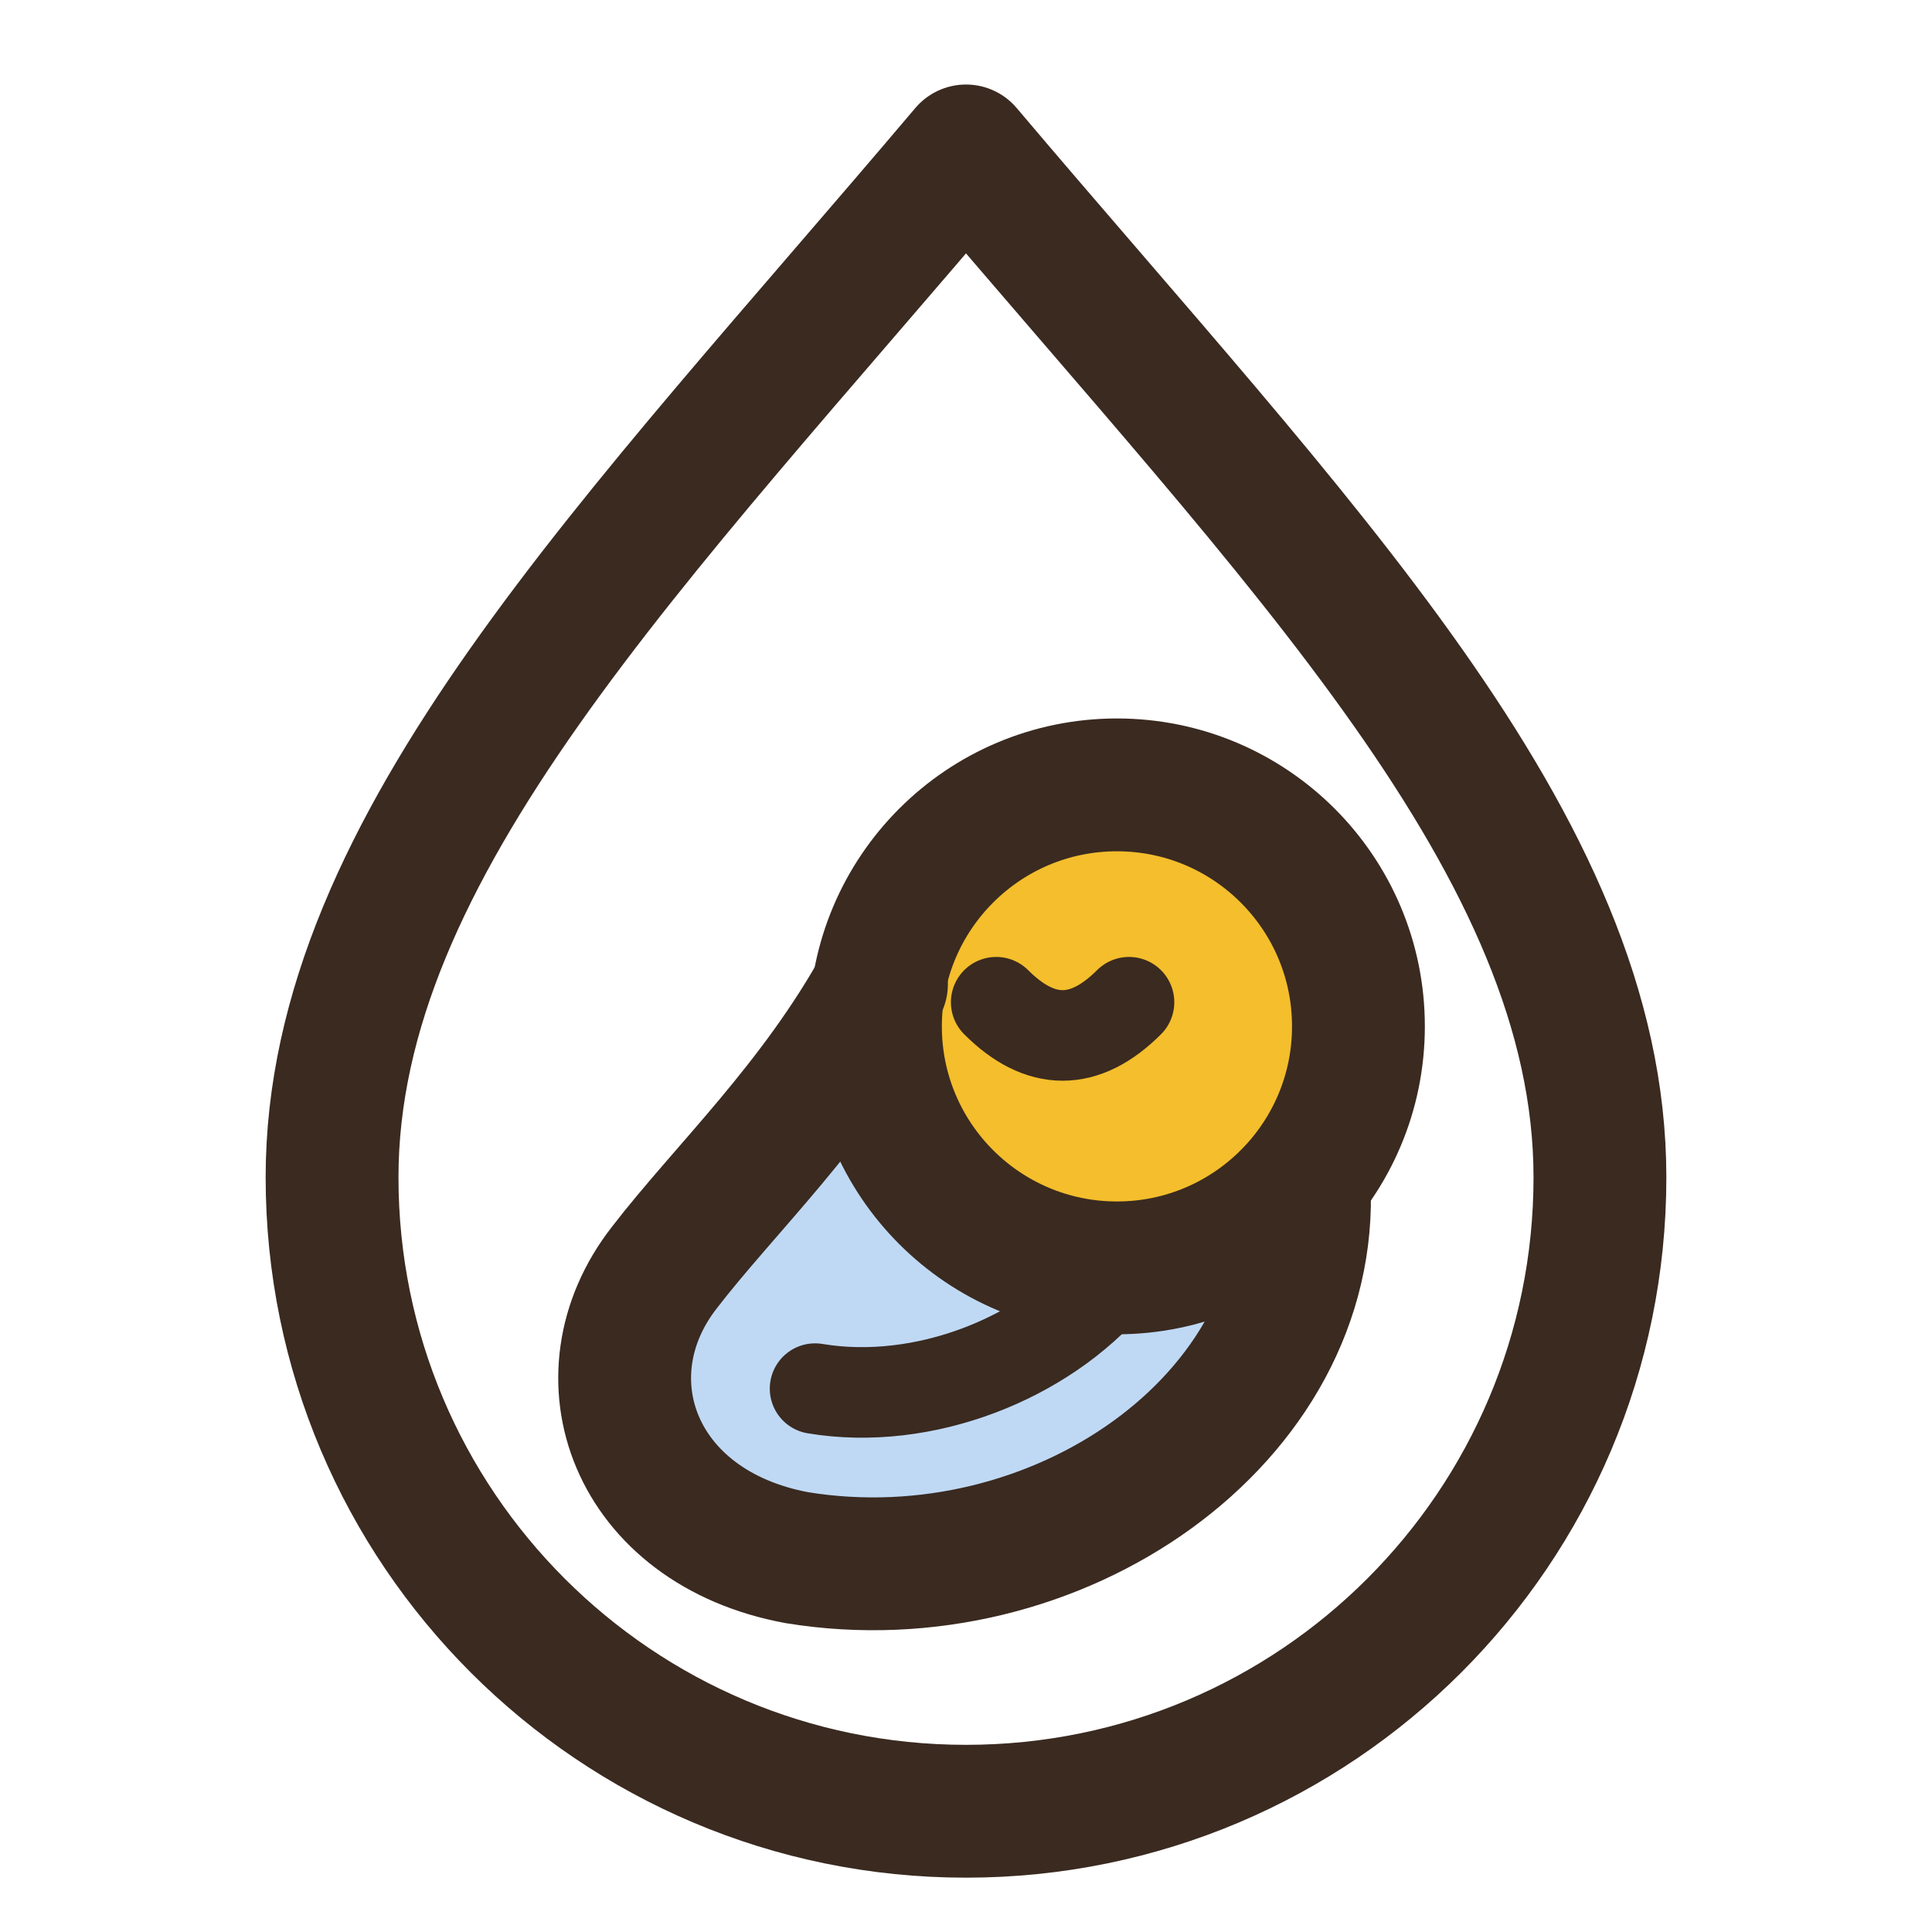
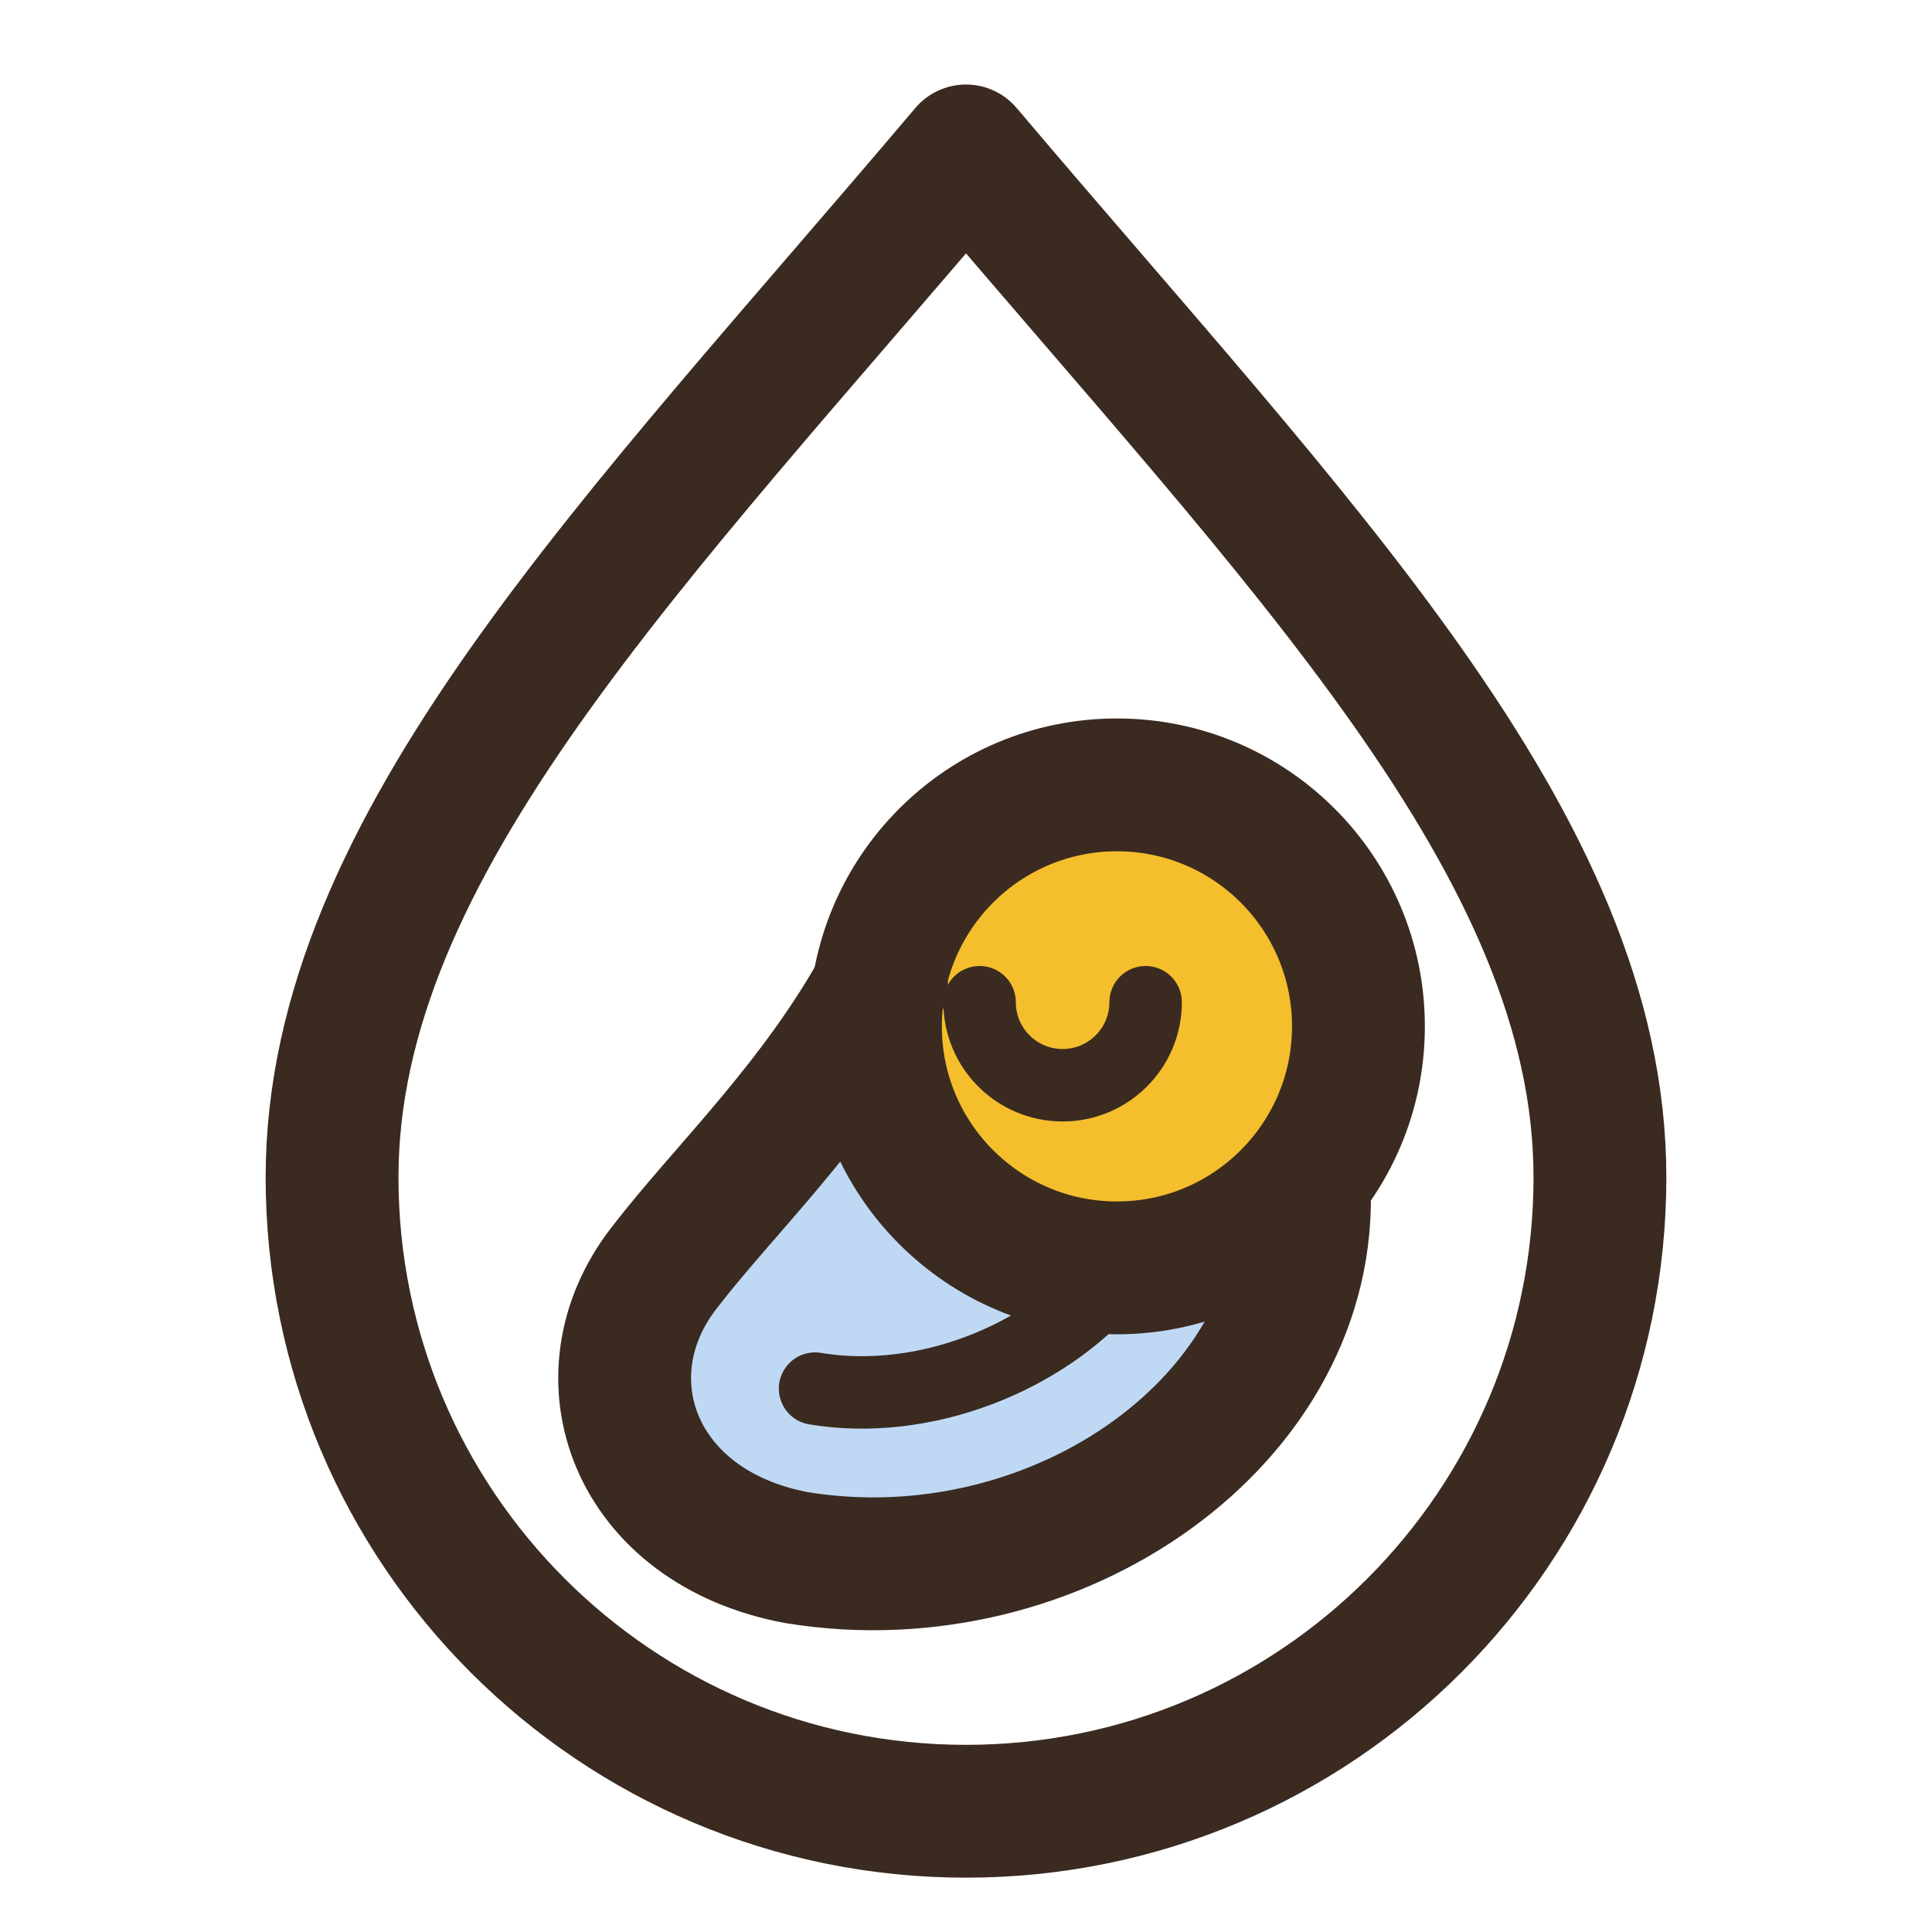
<svg xmlns="http://www.w3.org/2000/svg" viewBox="0 0 32 32" width="24" height="24">
  <path d="M21.6 19.6C21.8 23.5 17.5 26.5 13.2 25.8C10.5 25.3 9.6 22.8 11 21C12 19.7 13.5 18.3 14.6 16.3A4 4 0 0 0 21.6 19.6Z" fill="#BFD9F5" />
  <path d="M14.5 17A4 4 0 1 0 22.5 17A4 4 0 1 0 14.5 17Z" fill="#F4BE2C" />
  <path d="M16 2.5C21.5 9 26.5 14 26.5 19.5A10.5 10.5 0 0 1 5.5 19.5C5.5 14 10.5 9 16 2.5Z" fill="none" stroke="#3A2A20" stroke-width="2.2" stroke-linecap="round" stroke-linejoin="round" />
  <path d="M14.5 17A4 4 0 1 0 22.5 17A4 4 0 1 0 14.5 17Z" fill="none" stroke="#3A2A20" stroke-width="2.2" stroke-linecap="round" stroke-linejoin="round" />
  <path d="M21.6 19.6C21.8 23.5 17.5 26.5 13.2 25.8C10.5 25.3 9.6 22.8 11 21C12 19.7 13.5 18.3 14.6 16.3" fill="none" stroke="#3A2A20" stroke-width="2.2" stroke-linecap="round" stroke-linejoin="round" />
-   <path d="M16.5 16.6Q17.6 17.7 18.7 16.6" fill="none" stroke="#3A2A20" stroke-width="1.5" stroke-linecap="round" stroke-linejoin="round" />
-   <path d="M13.5 23C15.3 23.3 17.3 22.5 18.4 21.2" fill="none" stroke="#3A2A20" stroke-width="1.5" stroke-linecap="round" stroke-linejoin="round" />
+   <path d="M16.225 16.6A1.375 1.375 0 0 0 18.975 16.6" fill="none" stroke="#3A2A20" stroke-width="1.2" stroke-linecap="round" stroke-linejoin="round" />
+   <path d="M13.5 23C15.3 23.3 17.3 22.5 18.4 21.2" fill="none" stroke="#3A2A20" stroke-width="1.2" stroke-linecap="round" stroke-linejoin="round" />
</svg>
